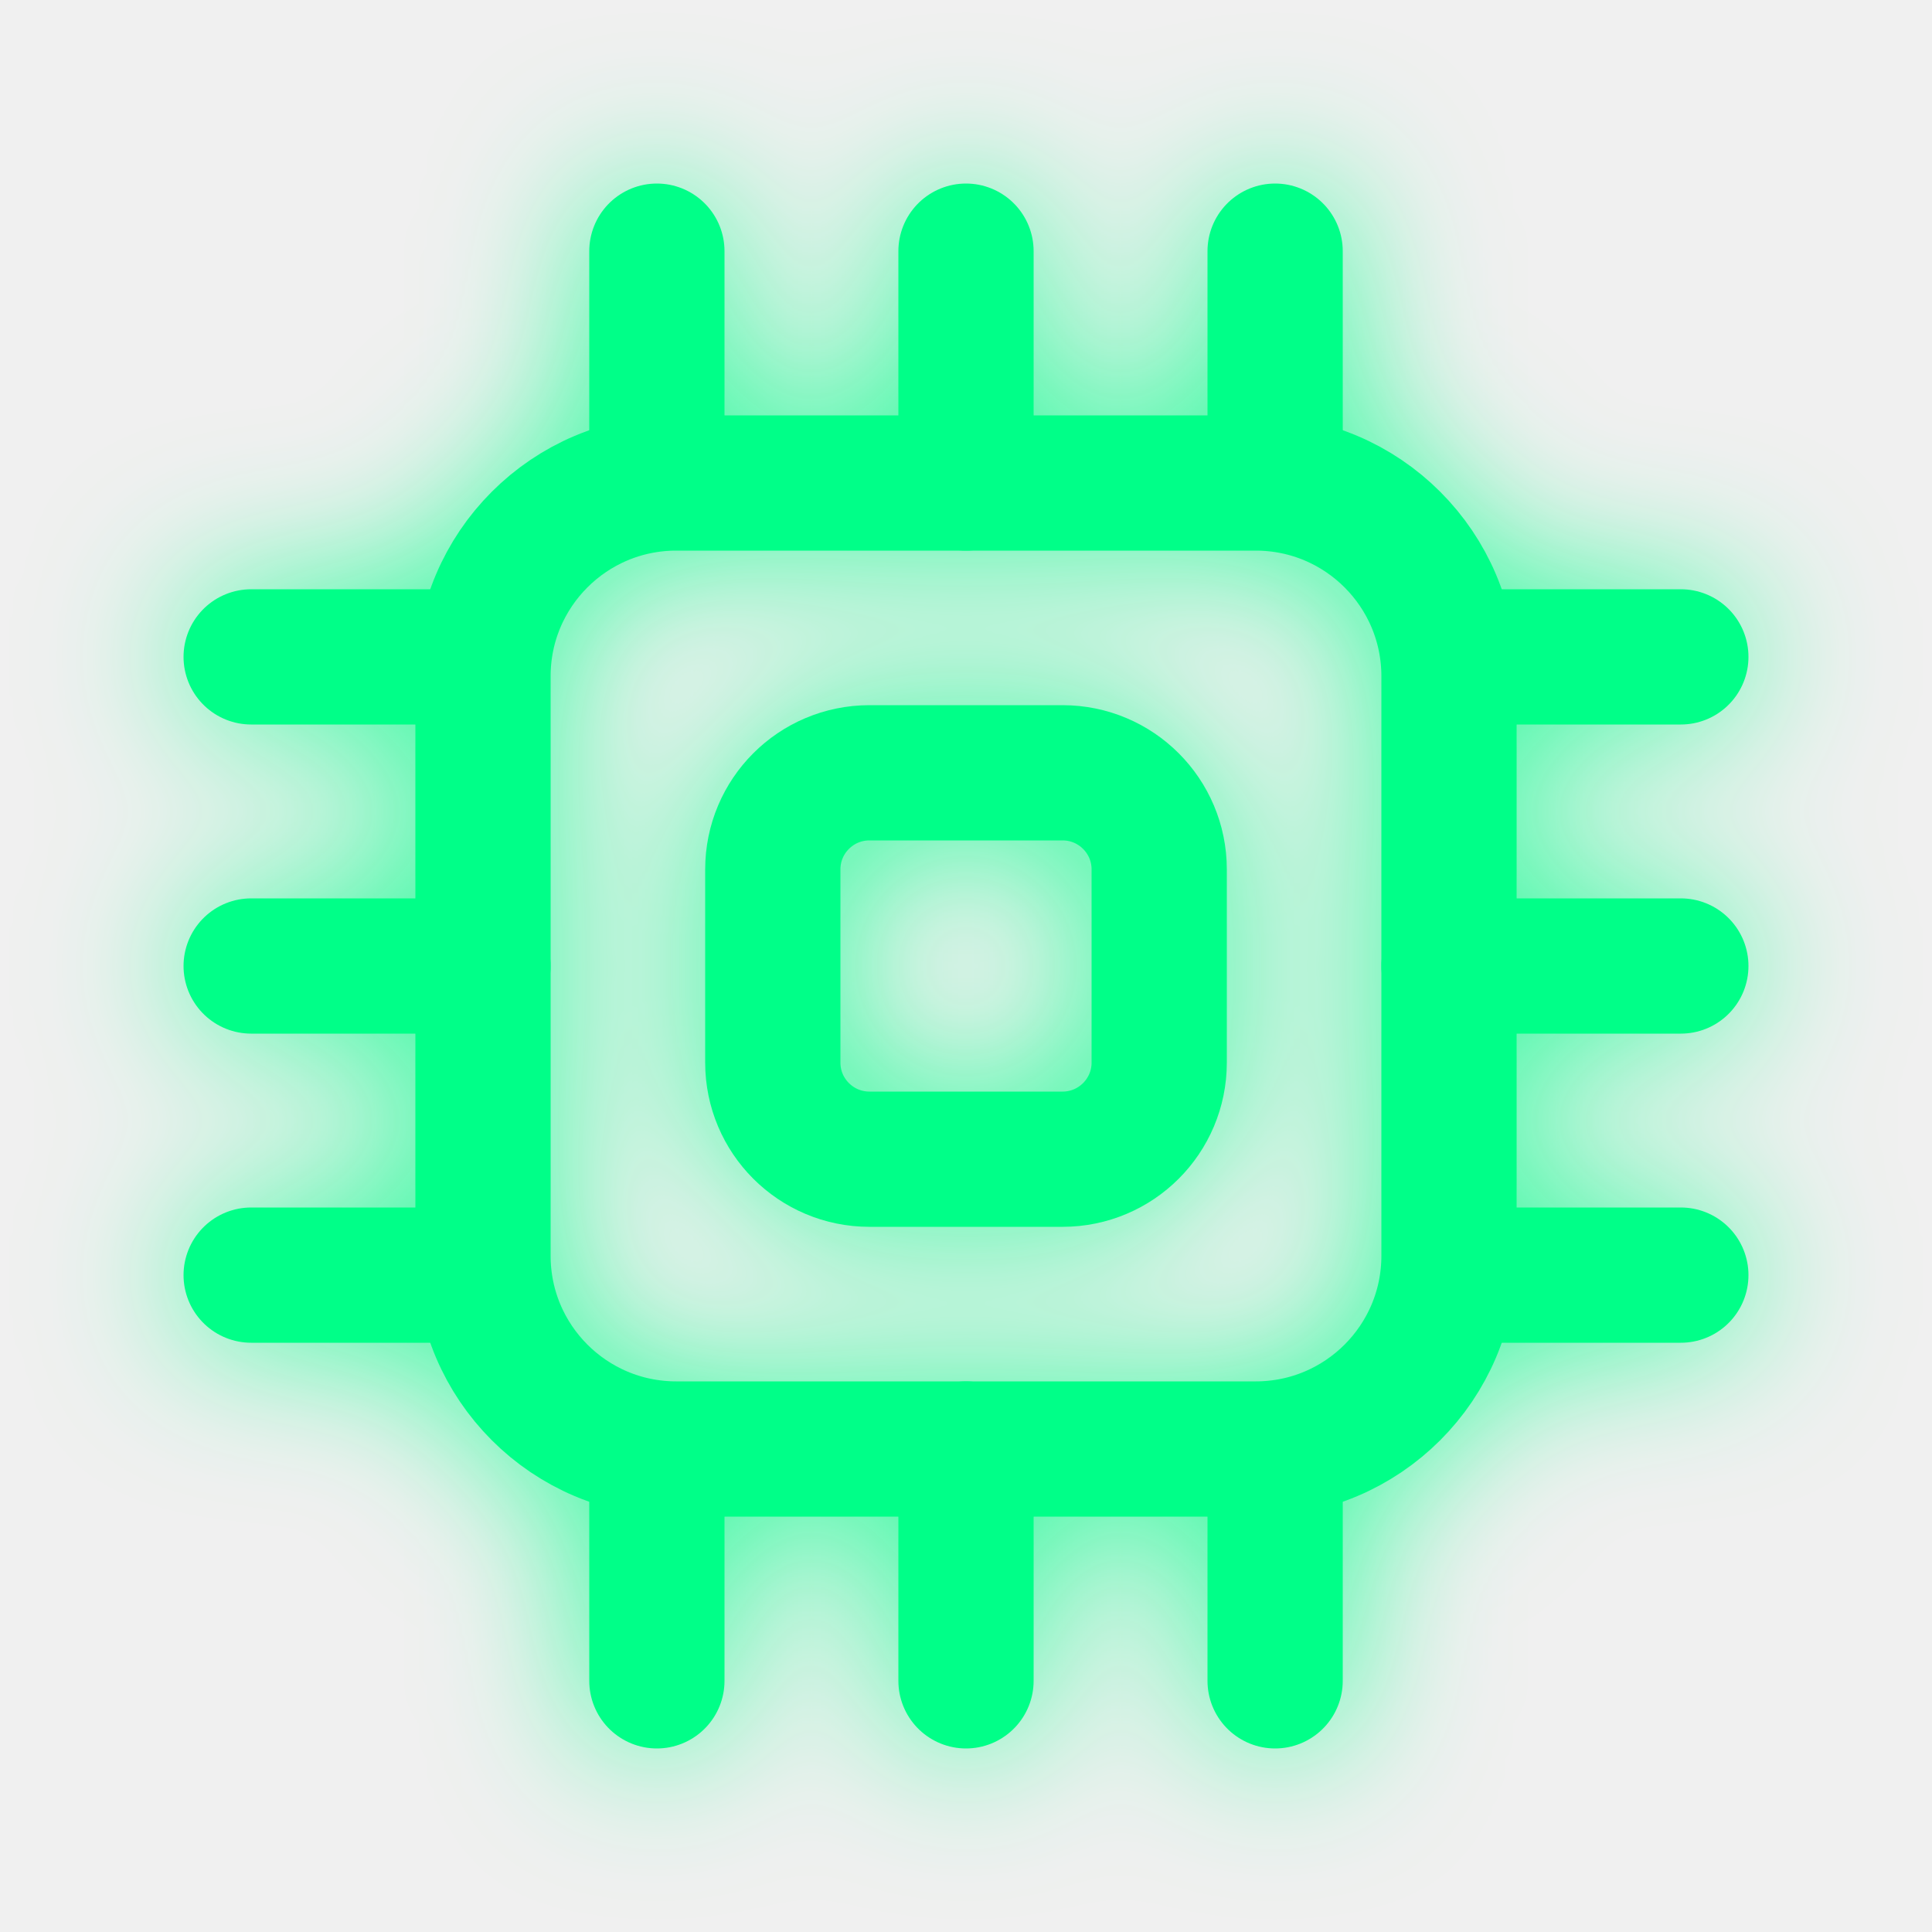
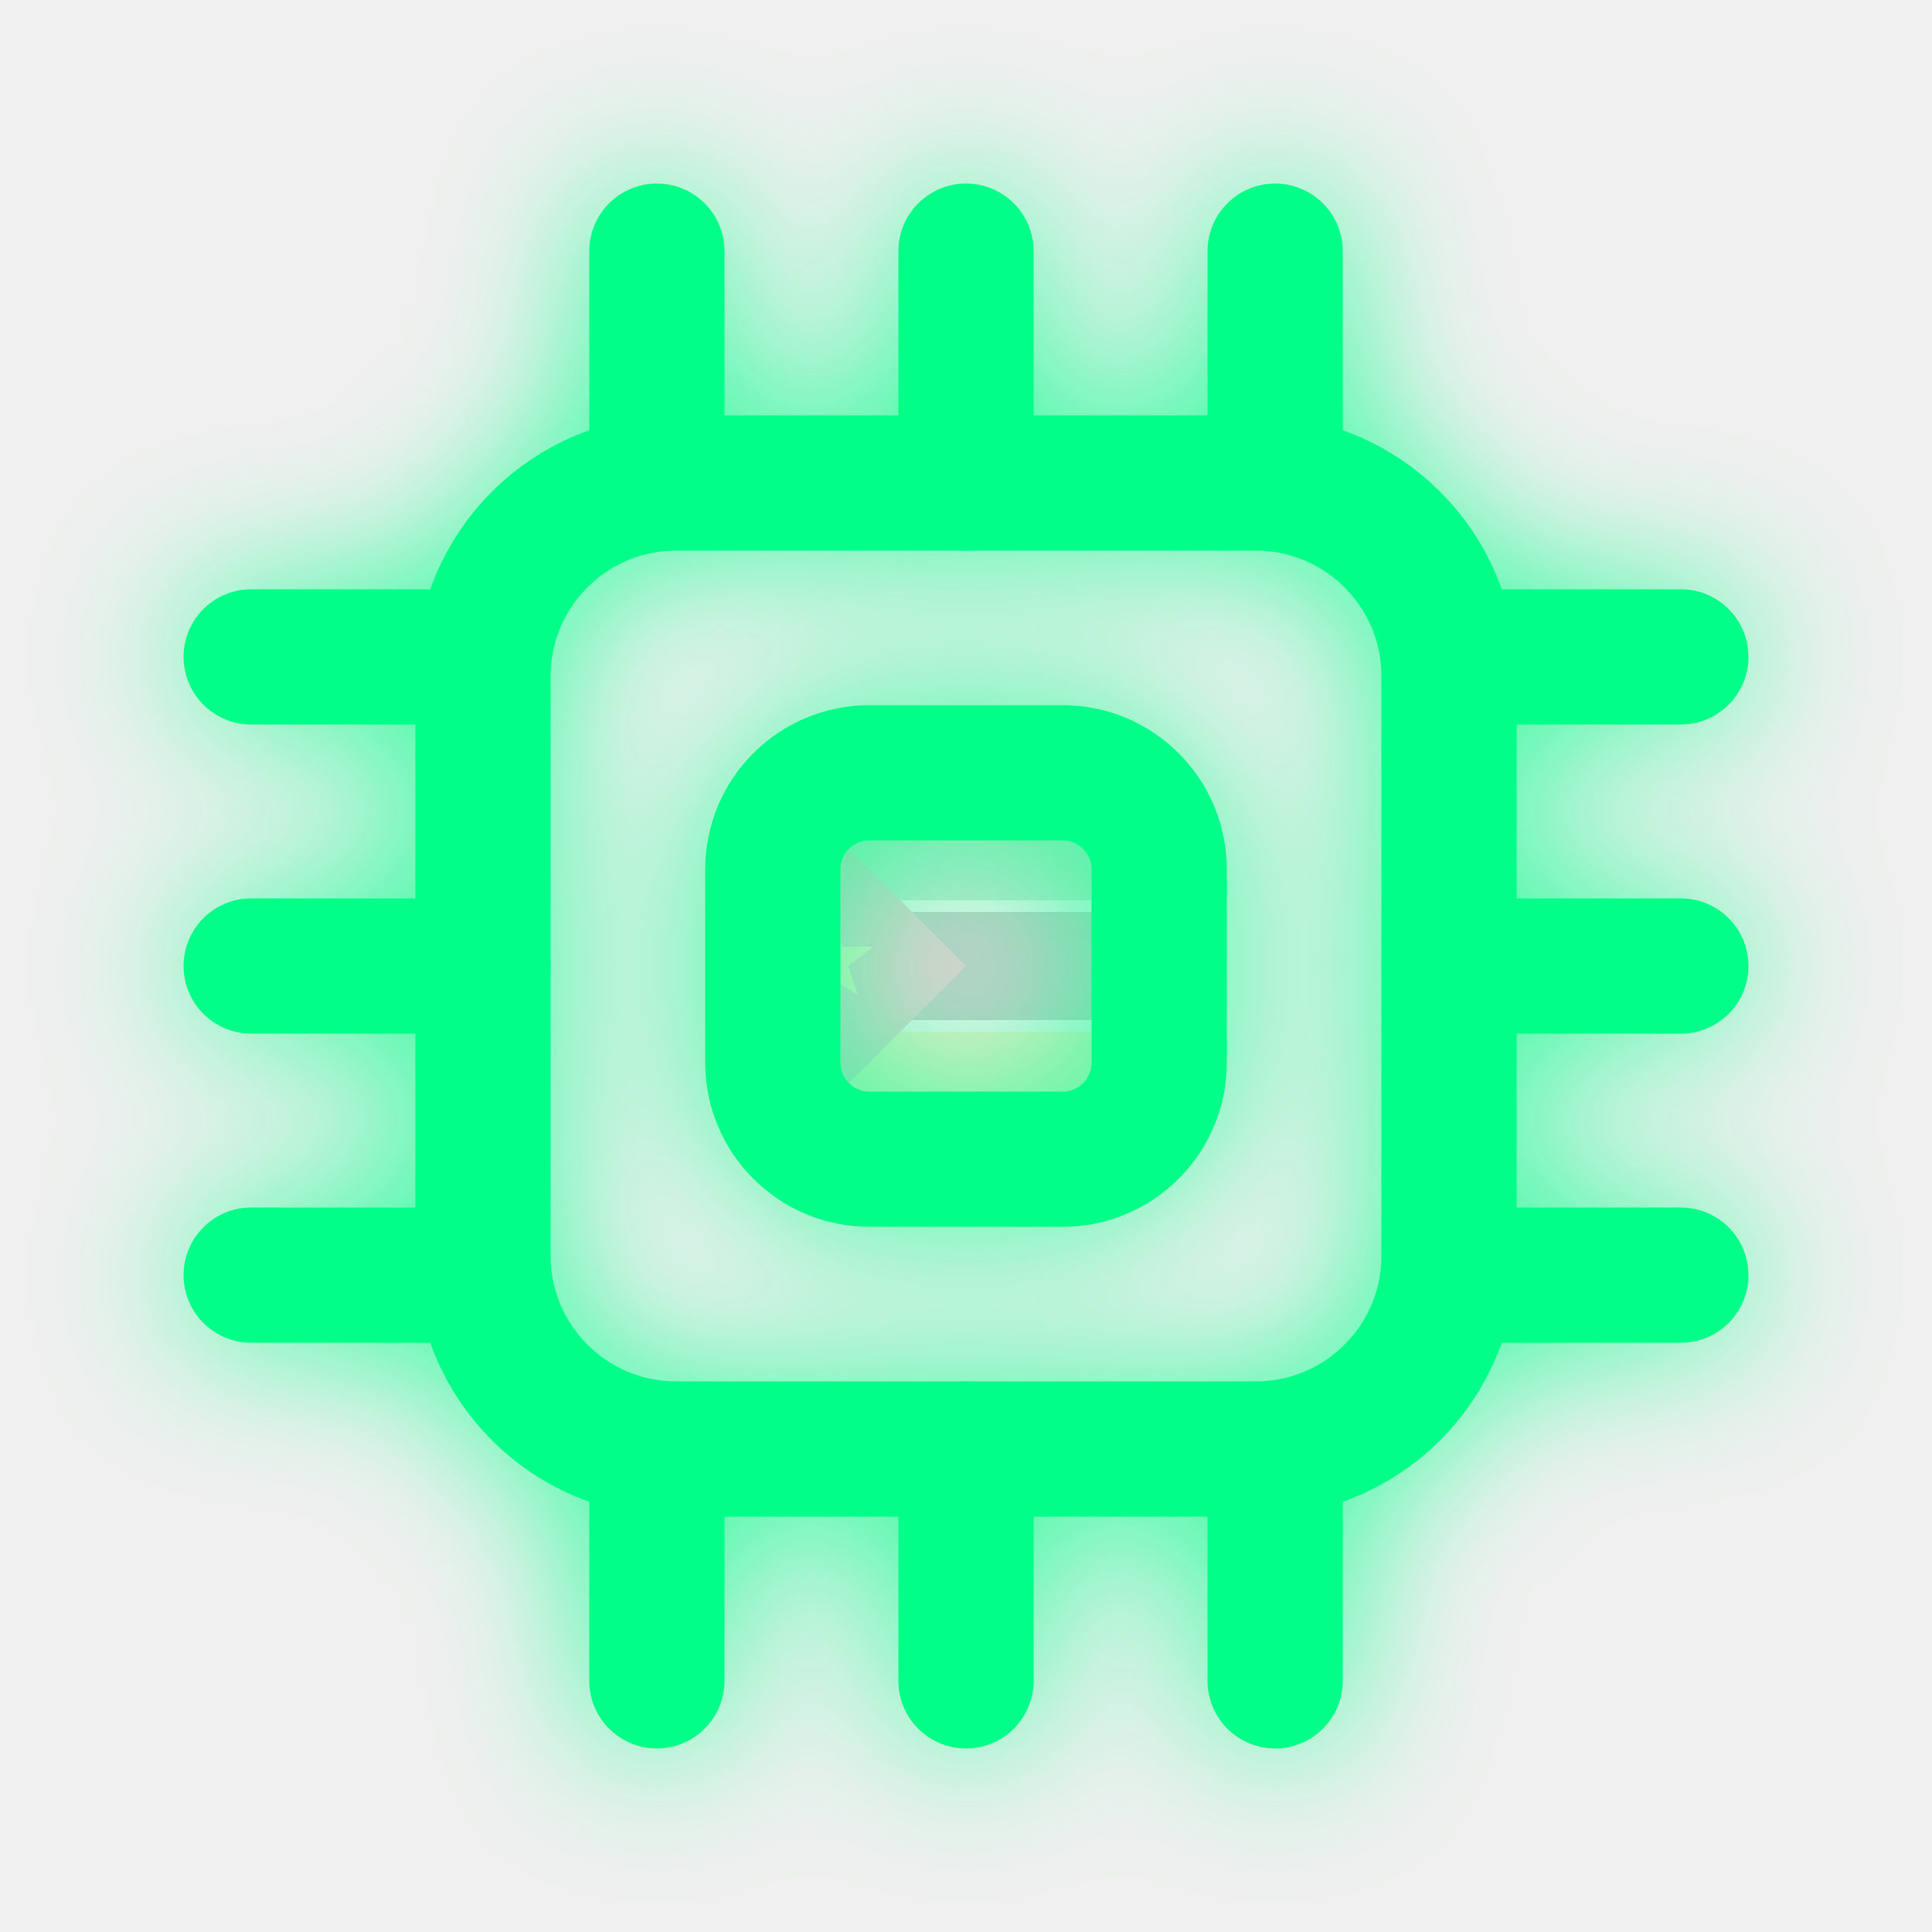
- <svg xmlns="http://www.w3.org/2000/svg" viewBox="0 0 100 100" fill="none" stroke="#00ff88" stroke-width="7" stroke-linecap="round" stroke-linejoin="round">
+ <svg xmlns="http://www.w3.org/2000/svg" viewBox="0 0 100 100" fill="none">
  <defs>
    <filter id="glow" x="-20%" y="-20%" width="140%" height="140%">
      <feGaussianBlur stdDeviation="4" result="blur" />
      <feComponentTransfer in="blur" result="glow1">
        <feFuncA type="linear" slope="0.8" />
      </feComponentTransfer>
      <feMerge>
        <feMergeNode in="glow1" />
        <feMergeNode in="SourceGraphic" />
      </feMerge>
    </filter>
+     <clipPath id="inner-core-clip">
+       <rect x="40.5" y="40.5" width="19" height="19" rx="4.5" />
+     </clipPath>
  </defs>
-   <g filter="url(#glow)">
+   <g clip-path="url(#inner-core-clip)" opacity="0.15">
+     <rect x="40" y="40" width="20" height="6.6" fill="#009739" />
+     <rect x="40" y="46.6" width="20" height="0.6" fill="#ffffff" />
+     <rect x="40" y="47.2" width="20" height="5.6" fill="#000000" />
+     <rect x="40" y="52.8" width="20" height="0.6" fill="#ffffff" />
+     <rect x="40" y="53.4" width="20" height="6.6" fill="#FFD100" />
+     <polygon points="40,40 50,50 40,60" fill="#D21034" />
+     <polygon points="43,47.5 43.6,49 45.2,49 43.9,50 44.4,51.5 43,50.6 41.6,51.5 42.1,50 40.8,49 42.4,49" fill="#FFD100" />
+   </g>
+   <g filter="url(#glow)" stroke="#00ff88" stroke-width="7" stroke-linecap="round" stroke-linejoin="round">
    <rect x="25" y="25" width="50" height="50" rx="10" />
    <rect x="40" y="40" width="20" height="20" rx="5" />
    <line x1="34" y1="13" x2="34" y2="25" />
    <line x1="50" y1="13" x2="50" y2="25" />
    <line x1="66" y1="13" x2="66" y2="25" />
    <line x1="34" y1="75" x2="34" y2="87" />
    <line x1="50" y1="75" x2="50" y2="87" />
    <line x1="66" y1="75" x2="66" y2="87" />
    <line x1="13" y1="34" x2="25" y2="34" />
    <line x1="13" y1="50" x2="25" y2="50" />
    <line x1="13" y1="66" x2="25" y2="66" />
    <line x1="75" y1="34" x2="87" y2="34" />
    <line x1="75" y1="50" x2="87" y2="50" />
    <line x1="75" y1="66" x2="87" y2="66" />
  </g>
</svg>
